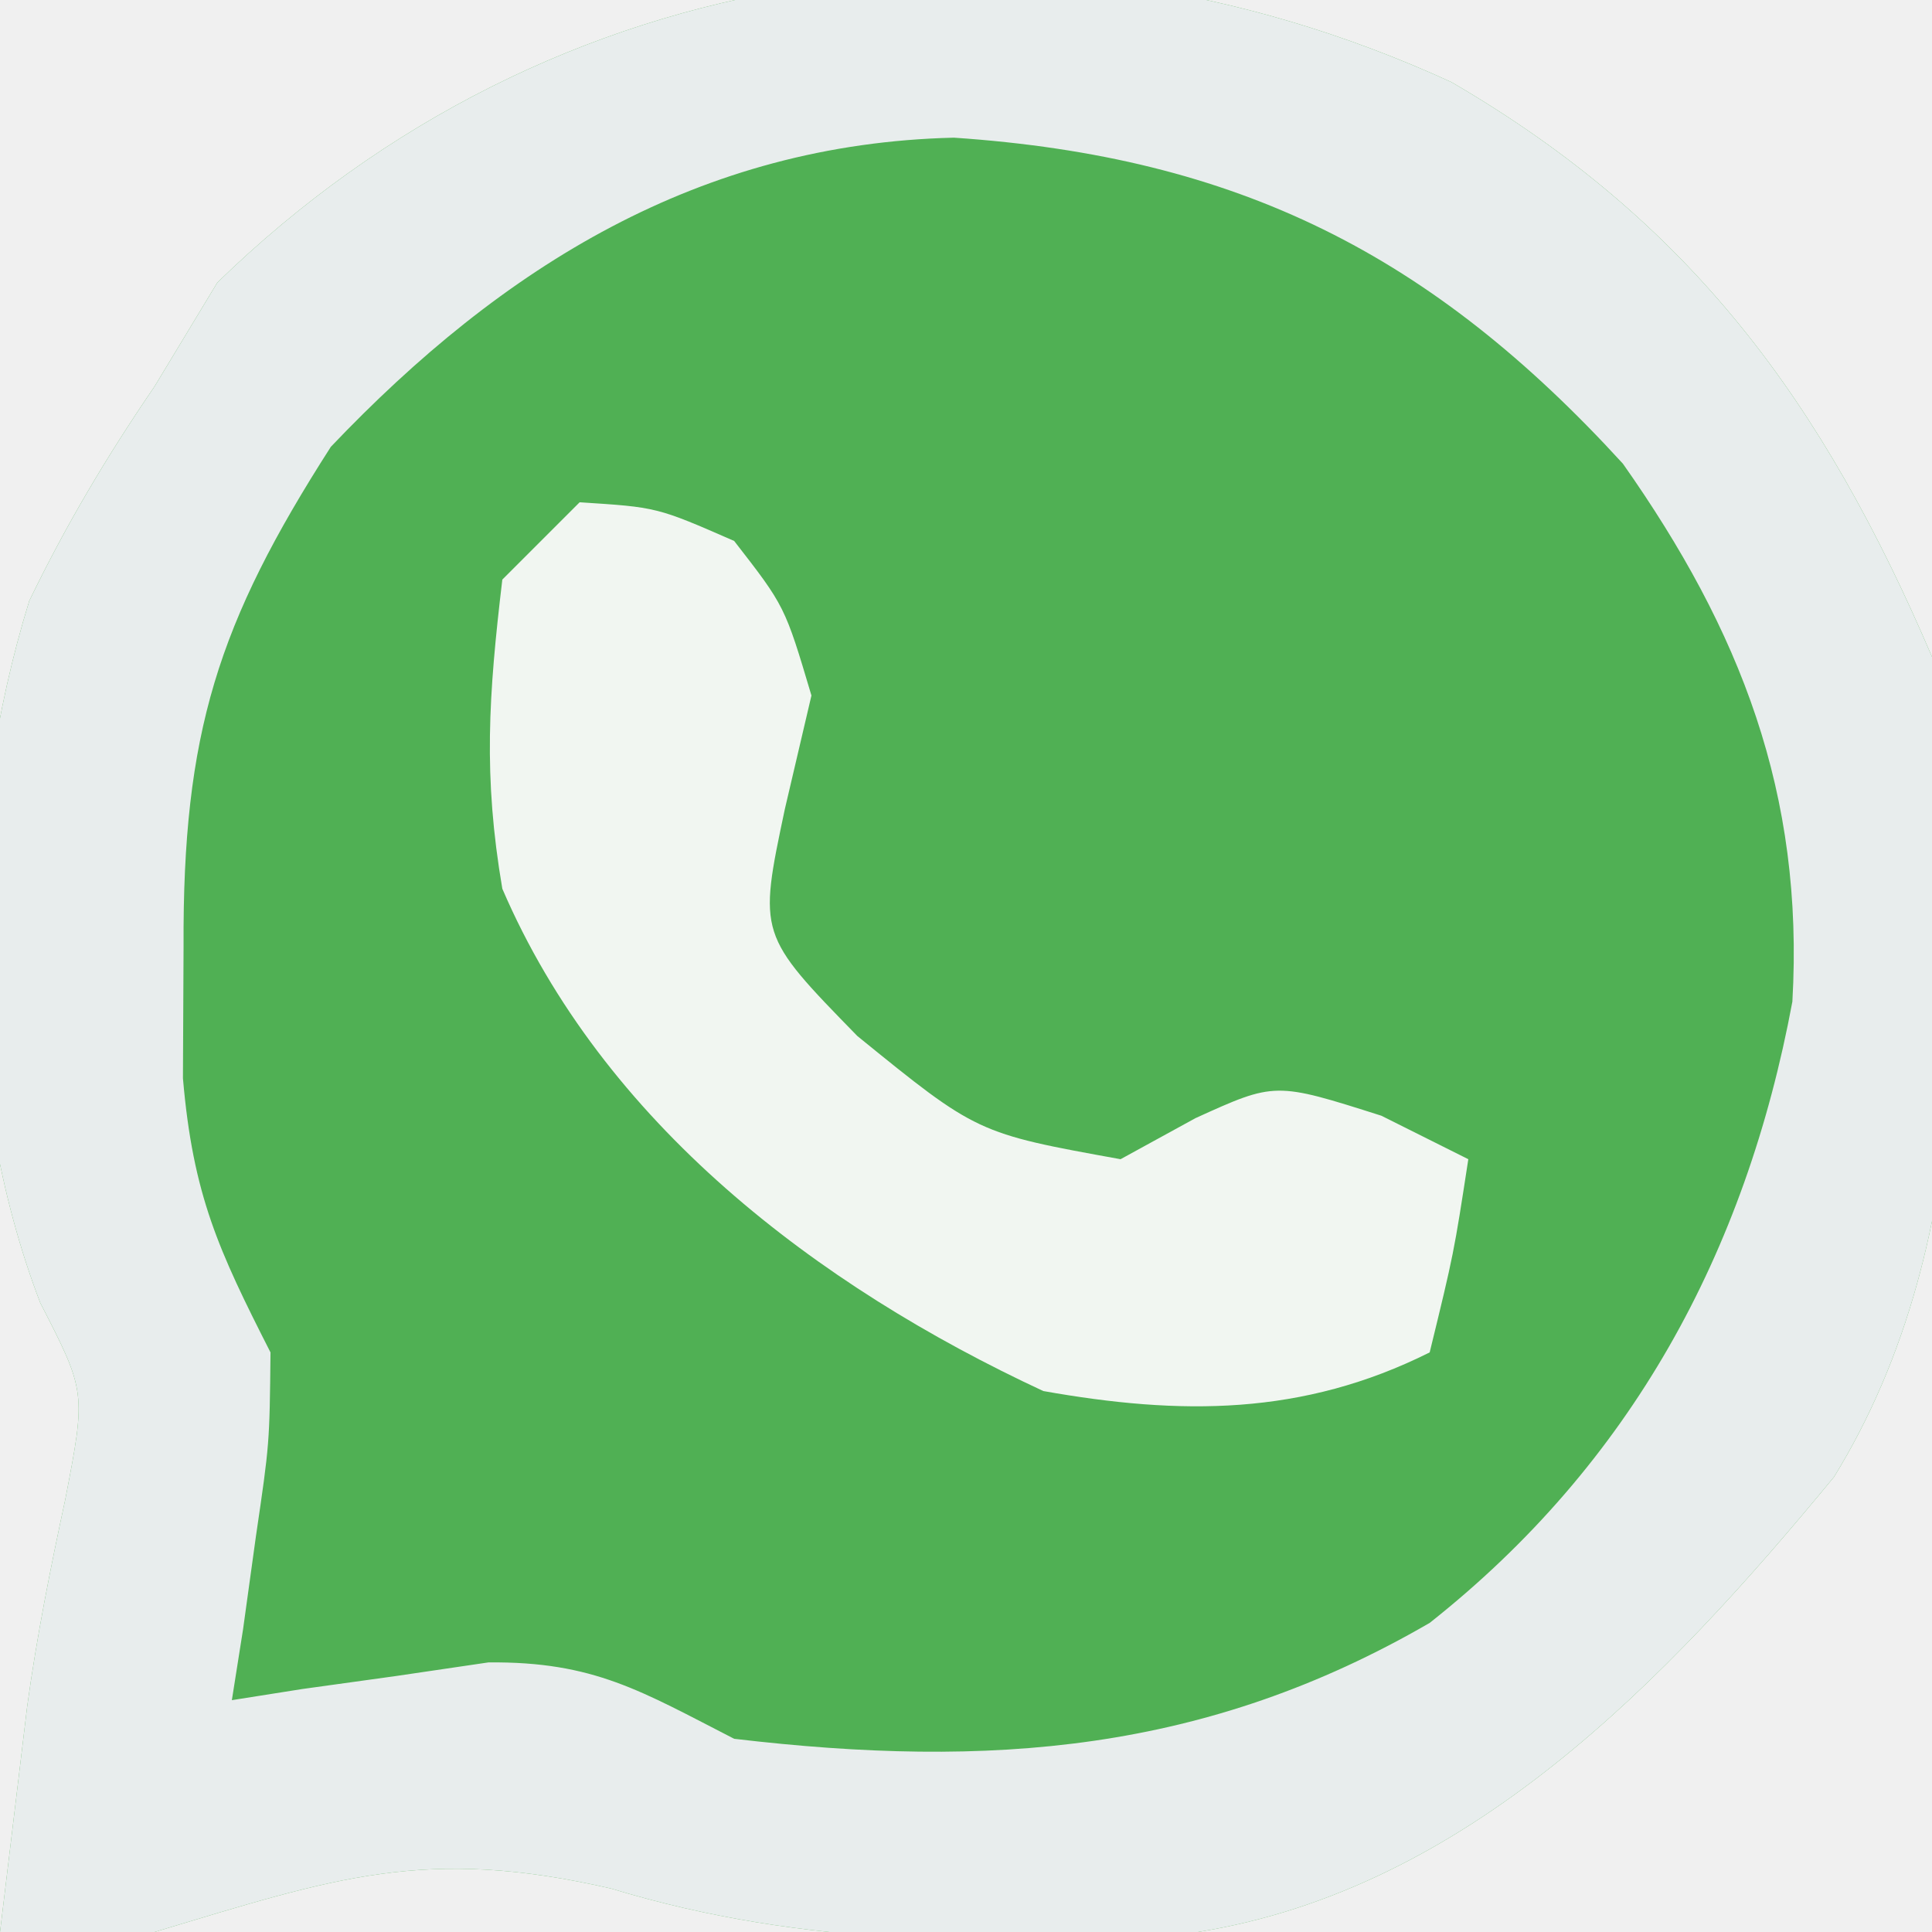
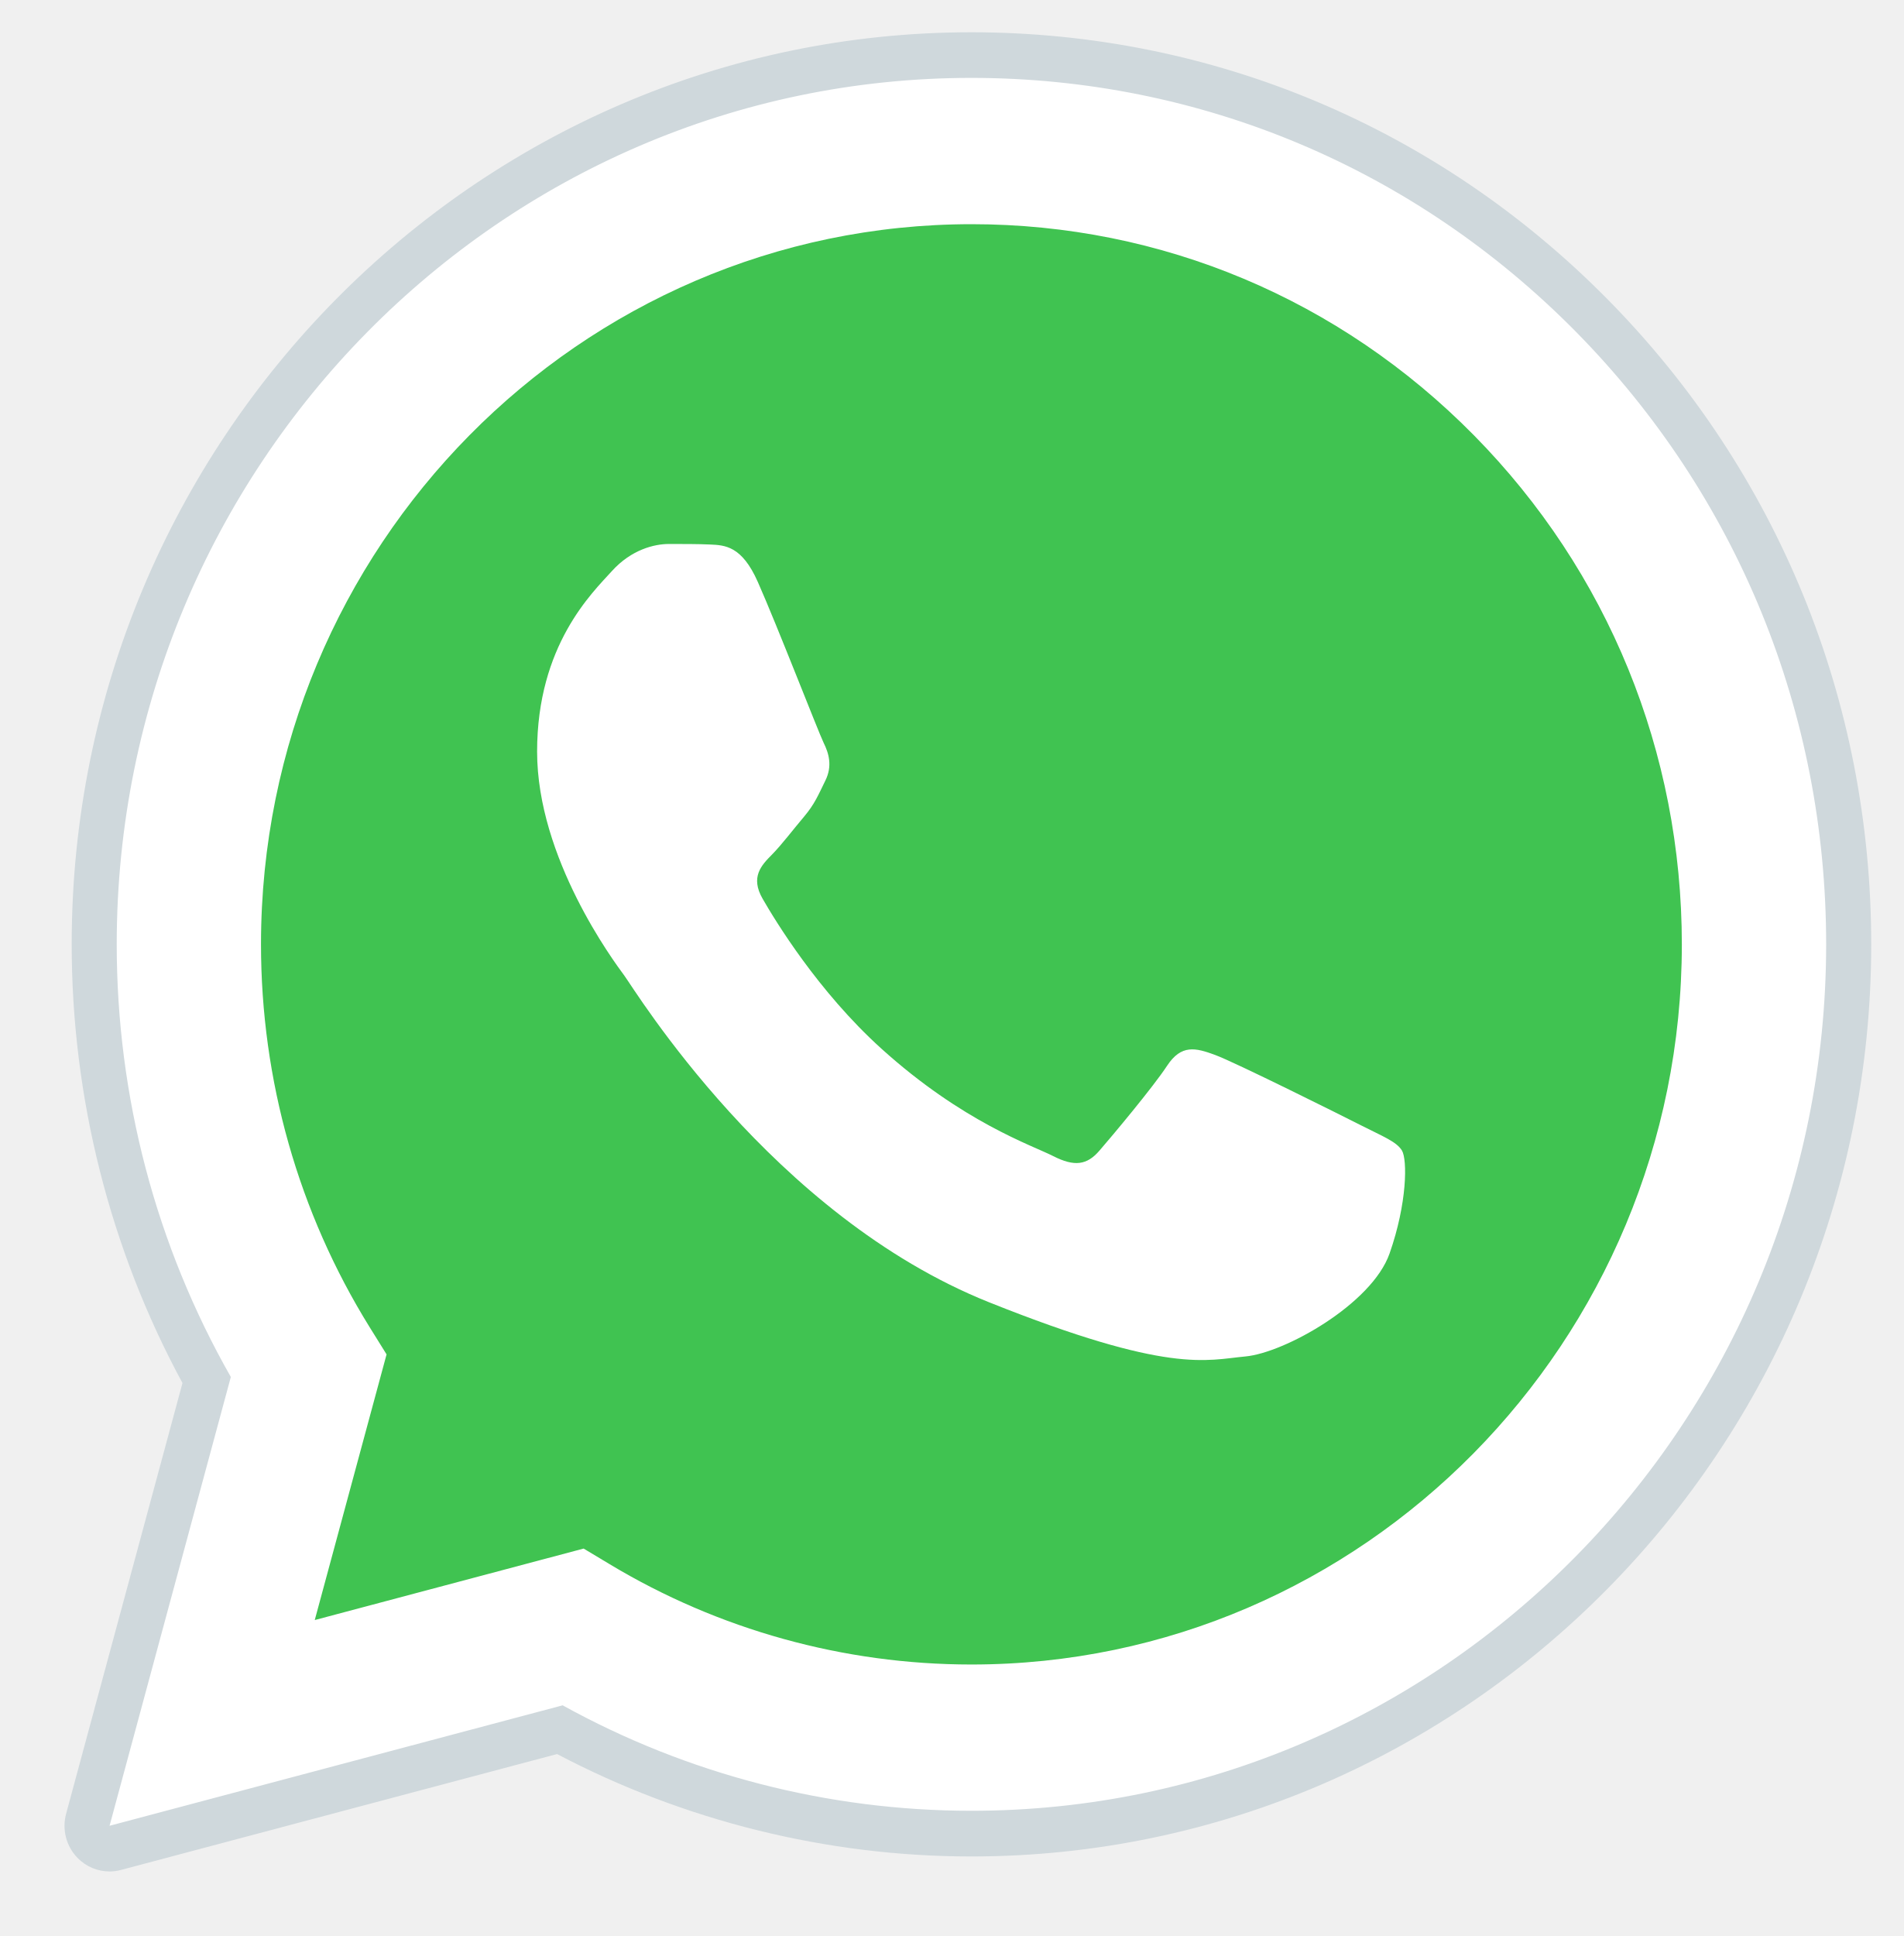
- <svg xmlns="http://www.w3.org/2000/svg" version="1.1" width="50" height="50">
-   <path d="M0 0 C6.199 3.608 9.616 8.278 12.438 14.875 C13.29 21.927 13.745 29.848 9.902 36.098 C5.549 41.38 0.409 46.76 -6.562 47.875 C-11.804 48.231 -16.694 48.286 -21.75 46.75 C-26.559 45.646 -28.887 46.472 -33.562 47.875 C-34.883 47.875 -36.203 47.875 -37.562 47.875 C-37.418 46.679 -37.274 45.483 -37.125 44.25 C-37.037 43.519 -36.95 42.788 -36.859 42.035 C-36.613 40.24 -36.257 38.459 -35.875 36.688 C-35.335 33.9 -35.335 33.9 -36.52 31.594 C-38.658 26.019 -38.565 19.117 -36.805 13.426 C-35.85 11.452 -34.797 9.684 -33.562 7.875 C-33.026 6.988 -32.49 6.101 -31.938 5.188 C-23.296 -3.227 -10.967 -5.034 0 0 Z " fill="#50B054" transform="translate(37.5625,2.125)" />
-   <path d="M0 0 C6.199 3.608 9.616 8.278 12.438 14.875 C13.29 21.927 13.745 29.848 9.902 36.098 C5.549 41.38 0.409 46.76 -6.562 47.875 C-11.804 48.231 -16.694 48.286 -21.75 46.75 C-26.559 45.646 -28.887 46.472 -33.562 47.875 C-34.883 47.875 -36.203 47.875 -37.562 47.875 C-37.418 46.679 -37.274 45.483 -37.125 44.25 C-37.037 43.519 -36.95 42.788 -36.859 42.035 C-36.613 40.24 -36.257 38.459 -35.875 36.688 C-35.335 33.9 -35.335 33.9 -36.52 31.594 C-38.658 26.019 -38.565 19.117 -36.805 13.426 C-35.85 11.452 -34.797 9.684 -33.562 7.875 C-33.026 6.988 -32.49 6.101 -31.938 5.188 C-23.296 -3.227 -10.967 -5.034 0 0 Z M-29 9.438 C-31.926 14.002 -32.838 16.847 -32.812 22.375 C-32.818 23.499 -32.823 24.623 -32.828 25.781 C-32.568 28.811 -31.903 30.237 -30.562 32.875 C-30.586 35.234 -30.586 35.234 -30.938 37.625 C-31.048 38.424 -31.159 39.223 -31.273 40.047 C-31.369 40.65 -31.464 41.253 -31.562 41.875 C-30.959 41.78 -30.356 41.684 -29.734 41.586 C-28.935 41.475 -28.136 41.364 -27.312 41.25 C-26.524 41.134 -25.735 41.018 -24.922 40.898 C-22.187 40.871 -20.965 41.644 -18.562 42.875 C-11.939 43.656 -6.346 43.23 -0.562 39.875 C4.641 35.761 7.615 30.296 8.824 23.797 C9.132 18.413 7.476 14.187 4.438 9.875 C-0.512 4.458 -5.52 1.935 -12.875 1.438 C-19.446 1.593 -24.554 4.764 -29 9.438 Z " fill="#E8EDED" transform="translate(37.5625,2.125)" />
-   <path d="M0 0 C2 0.125 2 0.125 4 1 C5.312 2.688 5.312 2.688 6 5 C5.773 5.969 5.546 6.939 5.312 7.938 C4.625 11.186 4.625 11.186 7.188 13.812 C10.286 16.329 10.286 16.329 14 17 C14.959 16.474 14.959 16.474 15.938 15.938 C18 15 18 15 20.75 15.875 C21.492 16.246 22.235 16.617 23 17 C22.625 19.438 22.625 19.438 22 22 C18.705 23.648 15.547 23.63 12 23 C6.136 20.272 0.609 16.066 -2 10 C-2.498 7.081 -2.356 5.002 -2 2 C-1.34 1.34 -0.68 0.68 0 0 Z " fill="#F1F6F1" transform="translate(15,13)" />
+ <svg xmlns="http://www.w3.org/2000/svg" width="59" height="60" viewBox="0 0 59 60" fill="none">
+   <path d="M3.396 56.584L7.155 42.675C4.836 38.605 3.616 33.986 3.618 29.255C3.625 14.455 15.508 2.414 30.111 2.414C37.198 2.417 43.848 5.213 48.851 10.286C53.852 15.36 56.606 22.104 56.603 29.277C56.598 44.077 44.712 56.119 30.111 56.119H30.1C25.667 56.118 21.309 54.99 17.44 52.851L3.396 56.584Z" fill="white" />
+   <path d="M3.396 57.291C3.212 57.291 3.033 57.218 2.901 57.082C2.726 56.903 2.658 56.641 2.723 56.399L6.406 42.771C4.123 38.661 2.919 33.995 2.921 29.257C2.927 14.065 15.124 1.707 30.111 1.707C37.381 1.71 44.211 4.579 49.345 9.787C54.478 14.995 57.304 21.917 57.301 29.276C57.295 44.467 45.097 56.826 30.111 56.826C25.662 56.825 21.259 55.712 17.352 53.606L3.573 57.267C3.515 57.284 3.456 57.291 3.396 57.291Z" fill="white" />
+   <path d="M30.111 2.414C37.198 2.417 43.848 5.213 48.851 10.286C53.852 15.36 56.606 22.104 56.603 29.276C56.598 44.077 44.712 56.119 30.111 56.119H30.1C25.667 56.118 21.309 54.99 17.44 52.851L3.396 56.584L7.155 42.675C4.836 38.605 3.616 33.986 3.618 29.255C3.625 14.455 15.508 2.414 30.111 2.414ZM30.111 1C14.74 1 2.229 13.675 2.222 29.255C2.221 34.017 3.407 38.71 5.656 42.863L2.049 56.212C1.918 56.7 2.052 57.221 2.404 57.58C2.669 57.852 3.028 58 3.396 58C3.515 58 3.633 57.984 3.75 57.953L17.267 54.361C21.213 56.437 25.636 57.533 30.1 57.535C45.482 57.535 57.993 44.859 58 29.278C58.003 21.727 55.105 14.628 49.84 9.288C44.573 3.946 37.567 1.003 30.111 1Z" fill="#CFD8DC" />
+   <path d="M45.686 13.491C41.528 9.273 36.001 6.95 30.118 6.948C17.973 6.948 8.095 16.956 8.09 29.257C8.088 33.473 9.252 37.577 11.457 41.131L11.982 41.975L9.756 50.208L18.09 47.993L18.895 48.476C22.275 50.51 26.151 51.585 30.103 51.586H30.111C42.248 51.586 52.126 41.578 52.13 29.275C52.131 23.314 49.844 17.708 45.686 13.491Z" fill="#40C351" />
+   <path fill-rule="evenodd" clip-rule="evenodd" d="M23.489 18.035C22.994 16.917 22.472 16.895 21.999 16.875C21.612 16.858 21.171 16.859 20.73 16.859C20.289 16.859 19.572 17.028 18.965 17.7C18.358 18.371 16.648 19.993 16.648 23.294C16.648 26.595 19.02 29.786 19.35 30.233C19.681 30.68 23.93 37.67 30.658 40.36C36.249 42.595 37.388 42.151 38.602 42.039C39.816 41.927 42.519 40.417 43.07 38.85C43.621 37.283 43.621 35.941 43.456 35.66C43.29 35.38 42.849 35.214 42.188 34.877C41.526 34.54 38.271 32.918 37.664 32.695C37.057 32.471 36.616 32.36 36.174 33.031C35.733 33.702 34.465 35.214 34.078 35.66C33.692 36.109 33.305 36.165 32.644 35.829C31.982 35.492 29.85 34.785 27.32 32.5C25.353 30.722 24.025 28.526 23.638 27.854C23.252 27.183 23.596 26.82 23.928 26.485C24.226 26.184 24.59 25.701 24.922 25.31C25.253 24.918 25.363 24.638 25.583 24.191C25.804 23.743 25.694 23.351 25.527 23.016C25.364 22.679 24.078 19.361 23.489 18.035Z" fill="white" />
</svg>
